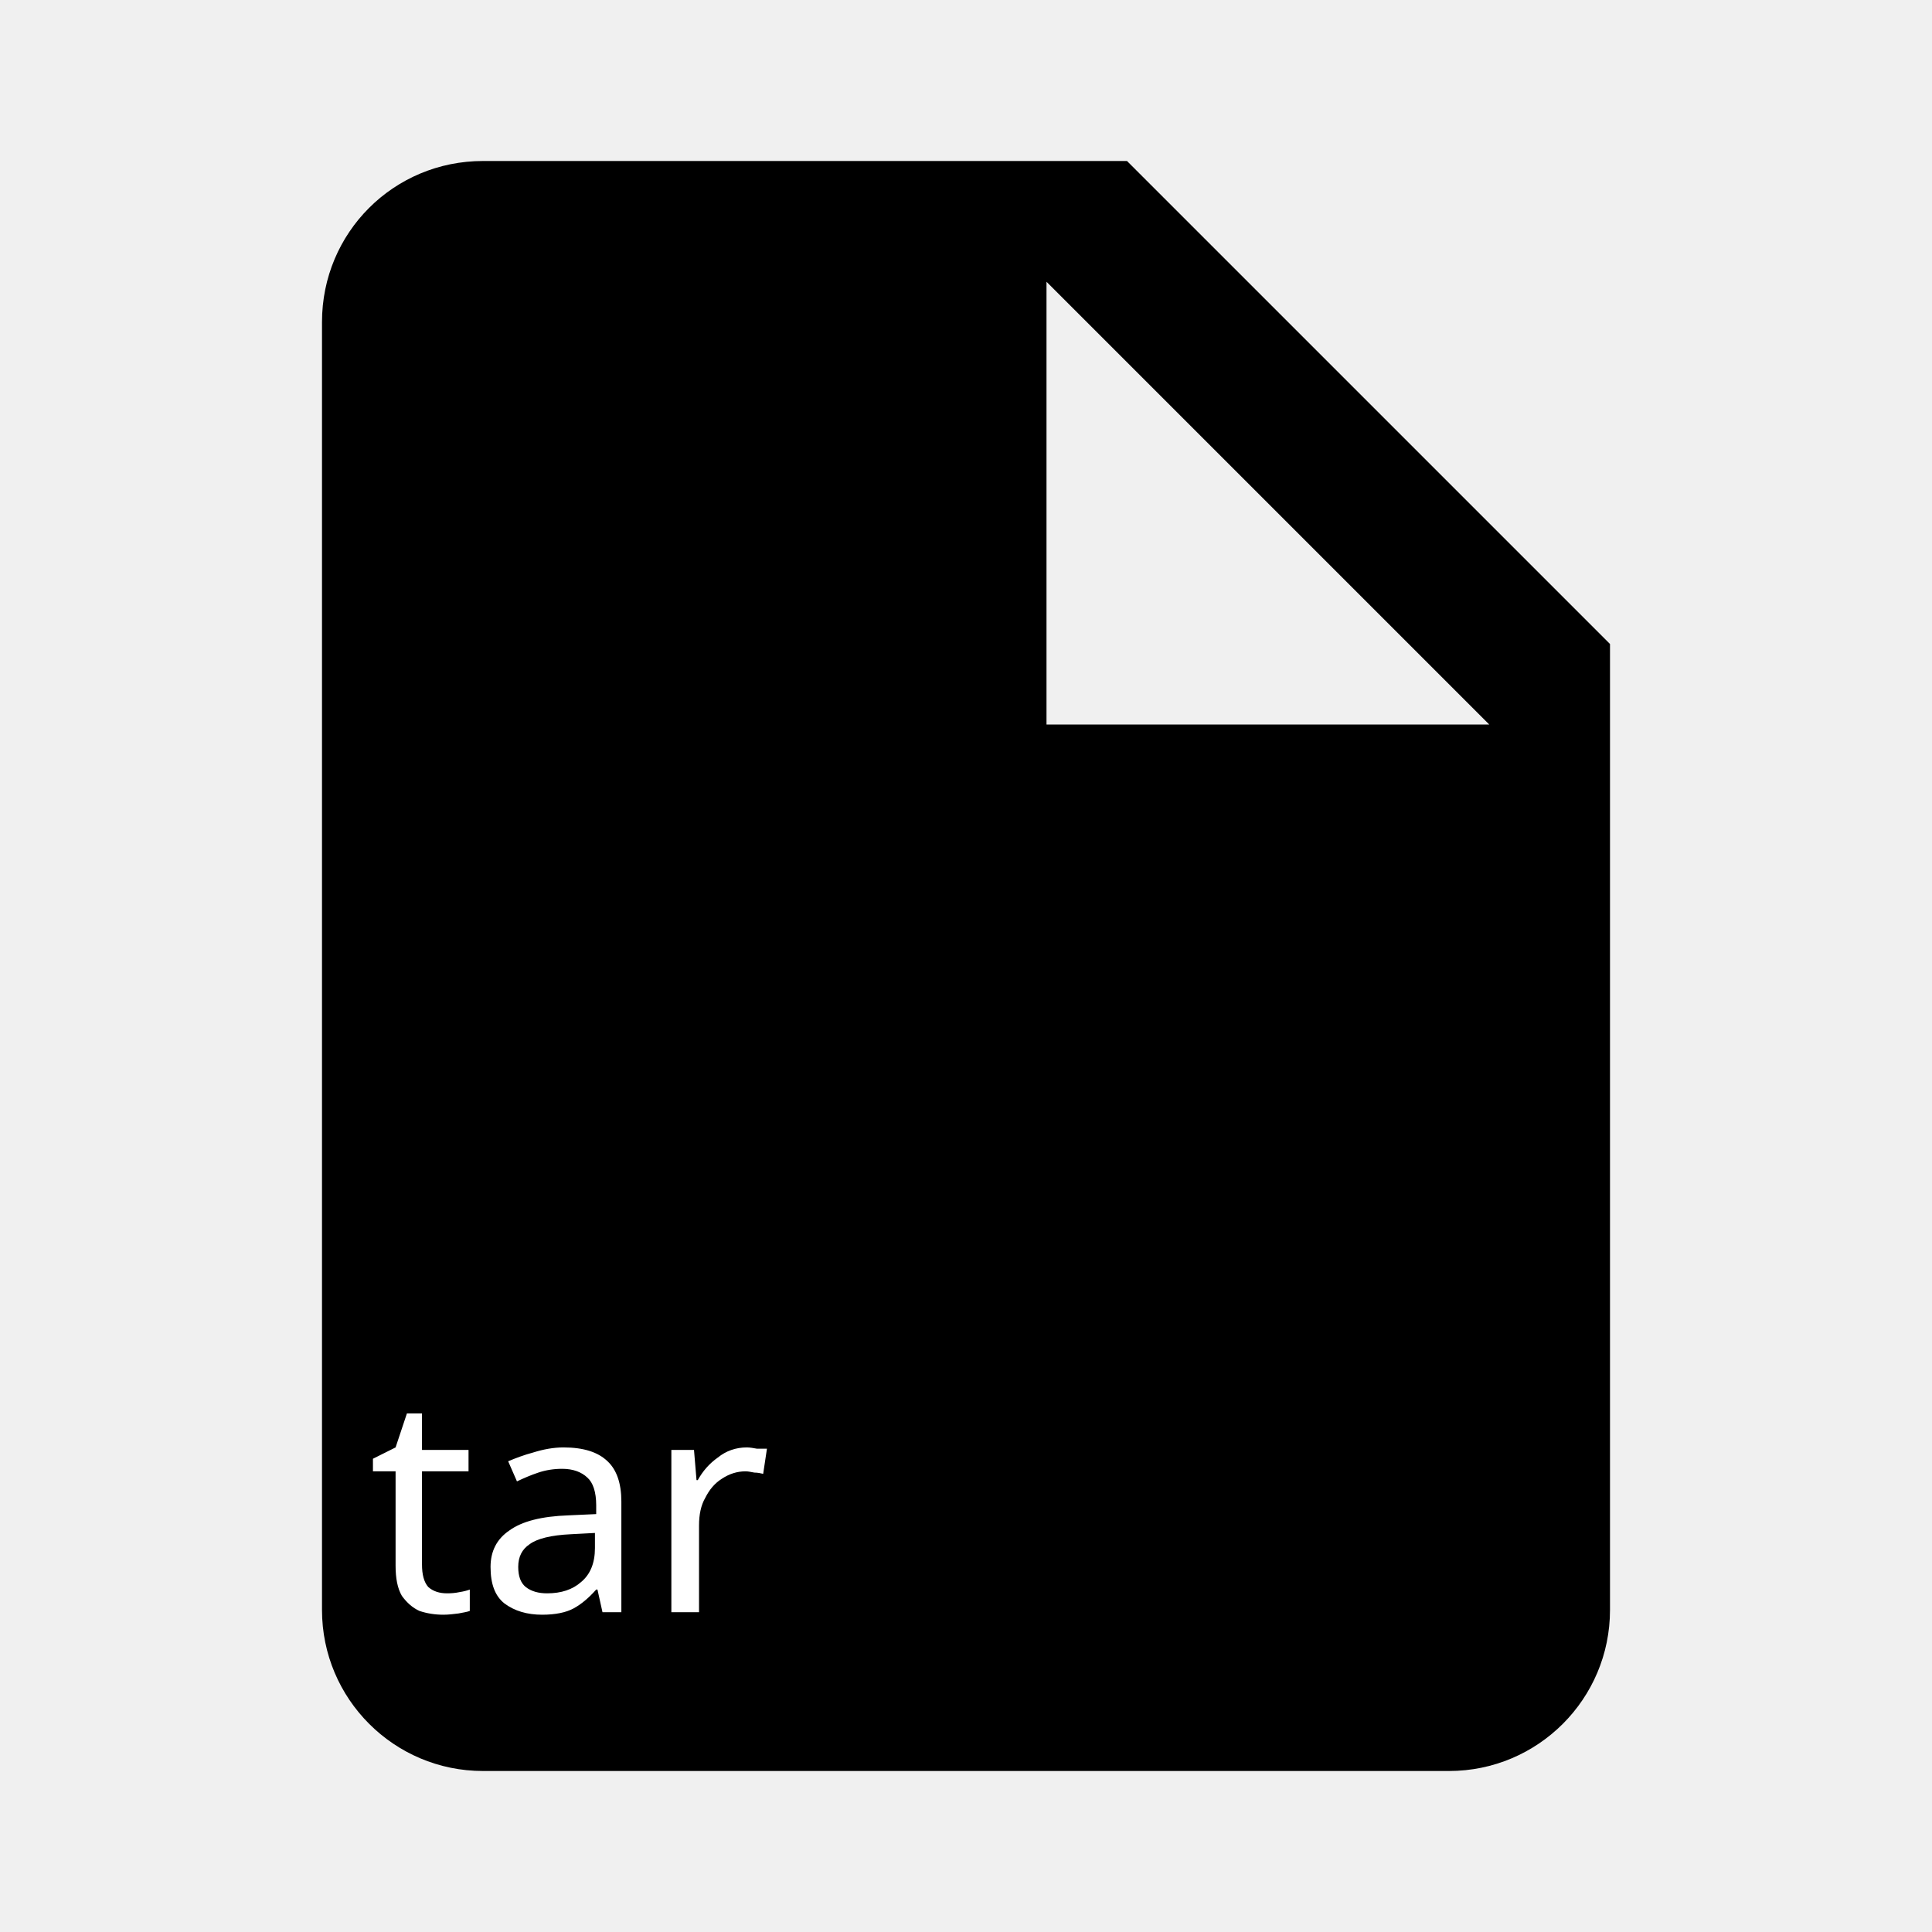
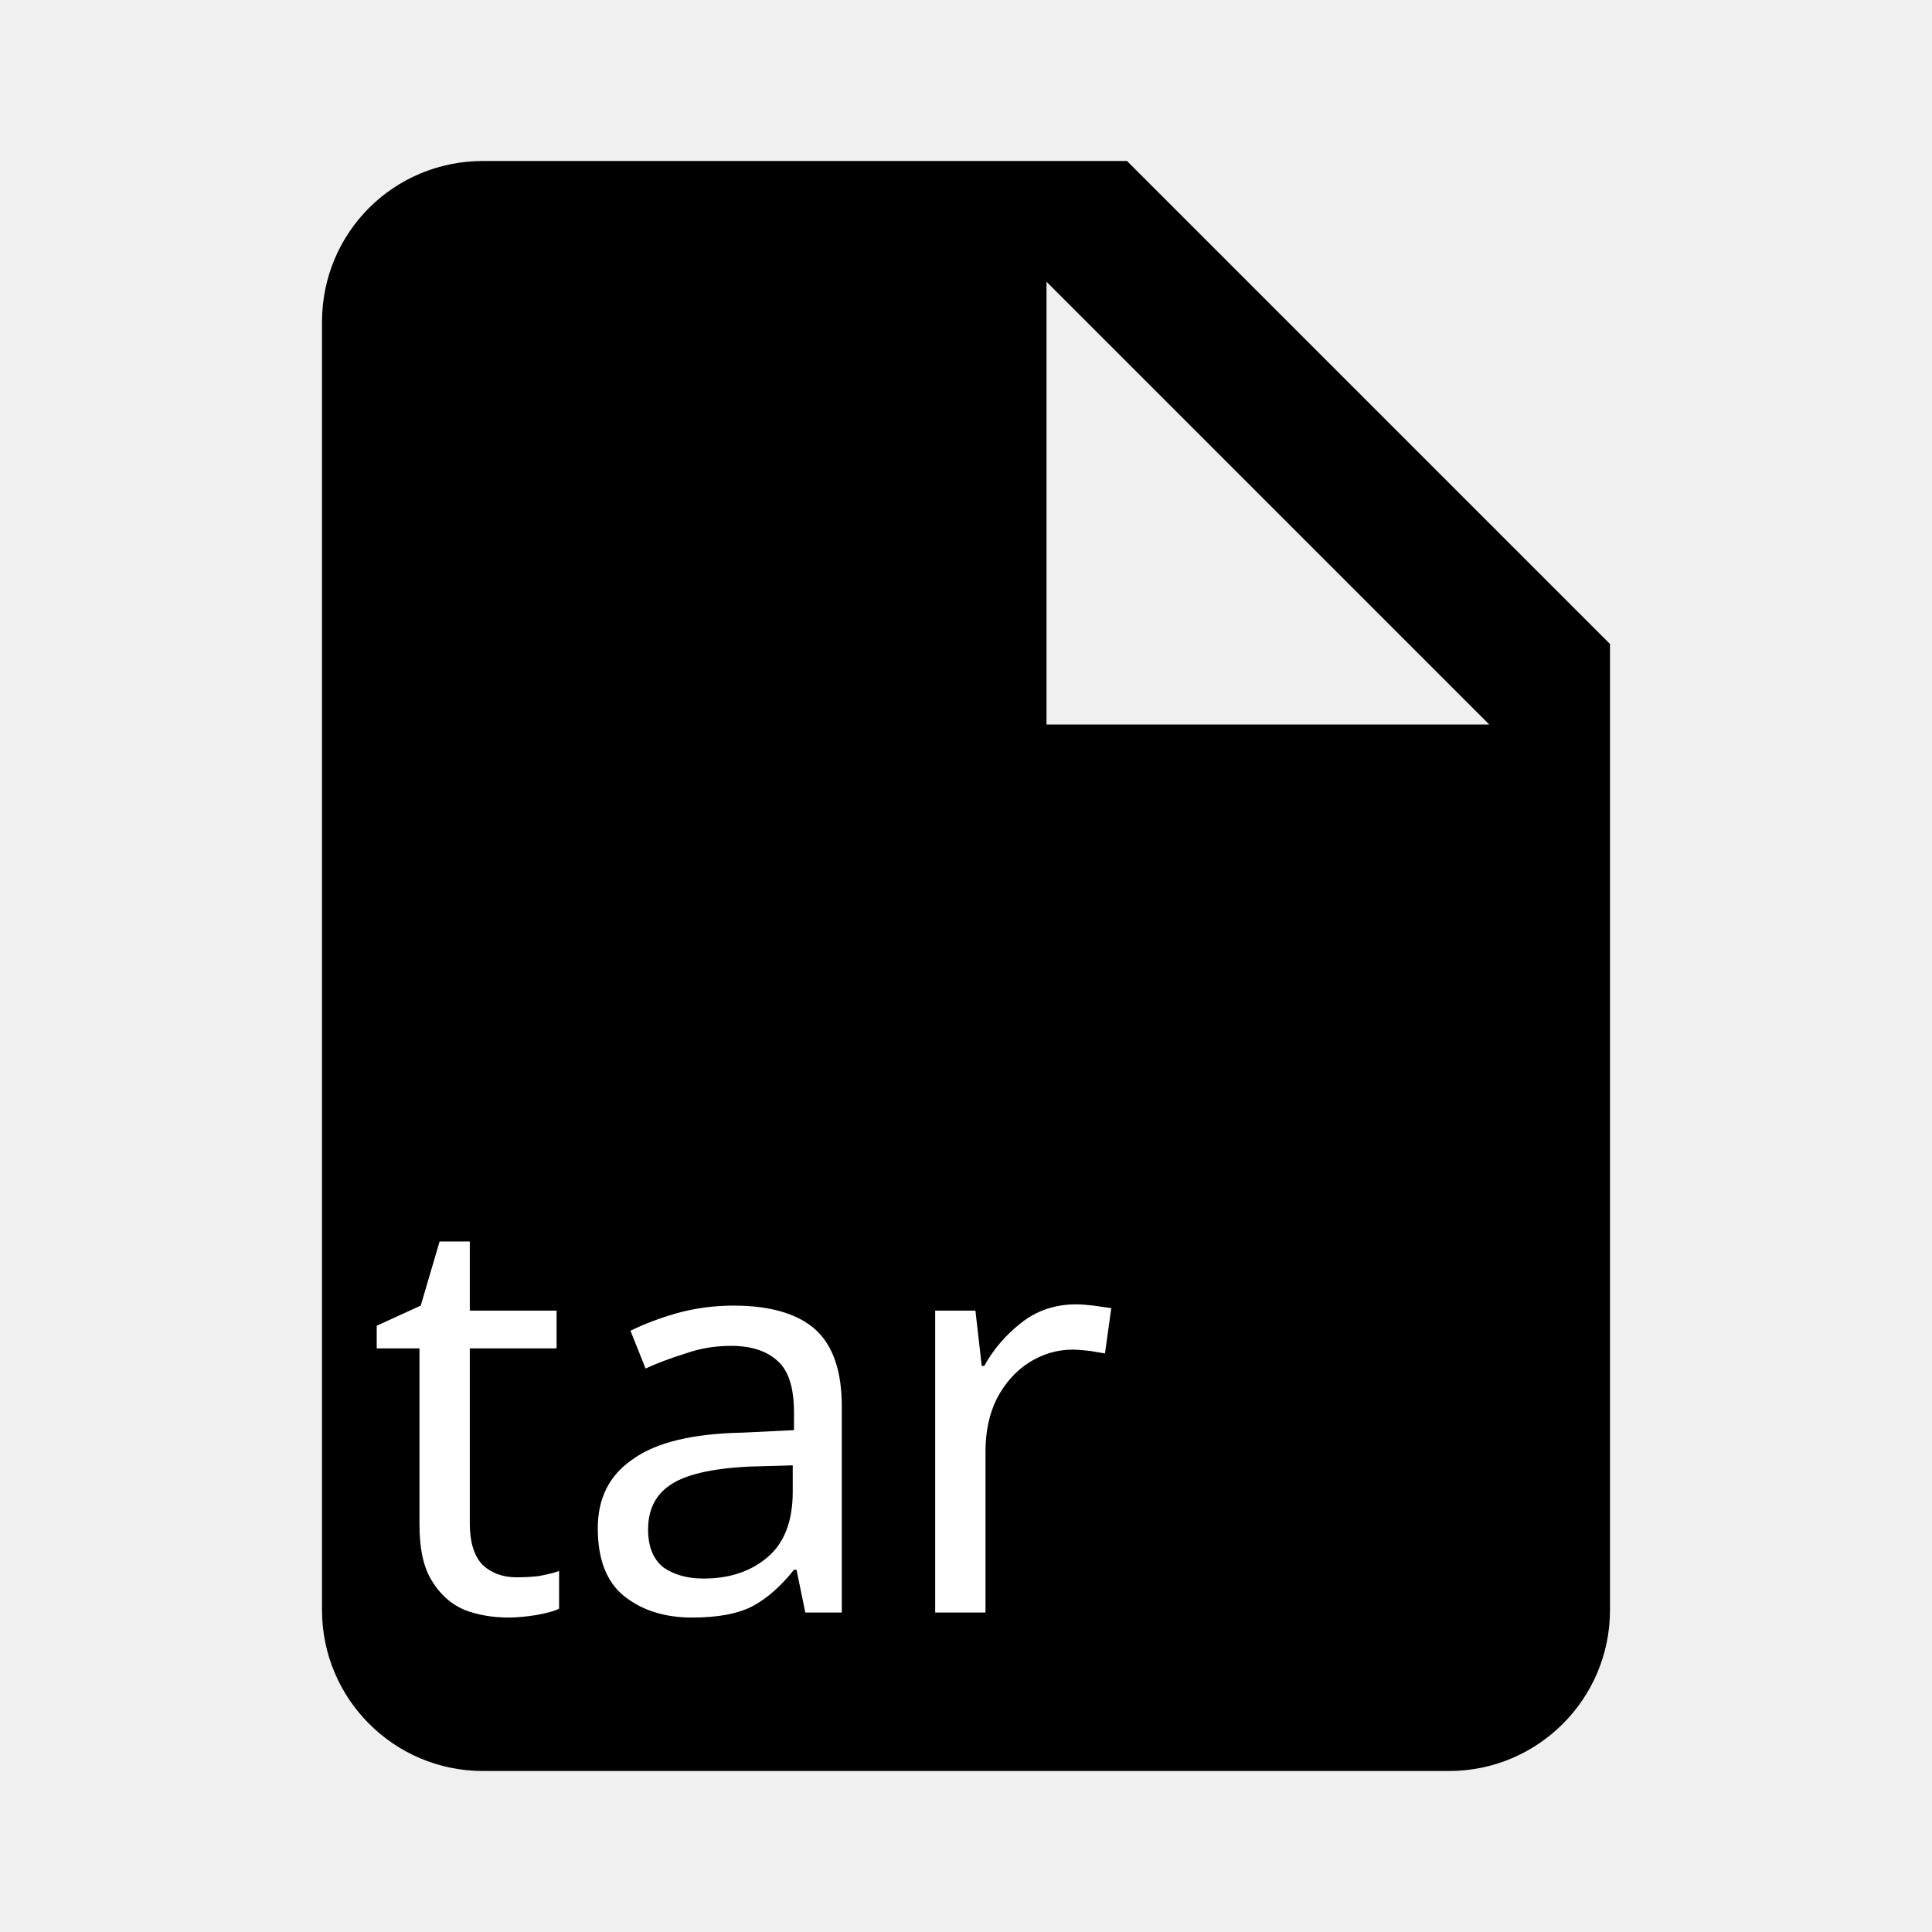
<svg xmlns="http://www.w3.org/2000/svg" version="1.1" width="24" height="24" viewBox="0 0 24 24" id="svg3384">
  <defs id="defs3390" />
  <path d="M13,9V3.5L18.5,9M6,2C4.89,2 4,2.89 4,4V20A2,2 0 0,0 6,22H18A2,2 0 0,0 20,20V8L14,2H6Z" id="path3386" />
  <text xml:space="preserve" style="font-style:normal;font-weight:normal;font-size:40px;line-height:125%;font-family:sans-serif;letter-spacing:0px;word-spacing:0px;fill:#ffffff;fill-opacity:1;stroke:none;stroke-width:1px;stroke-linecap:butt;stroke-linejoin:miter;stroke-opacity:1" x="4.57" y="20.03" id="text3394">
-     <tspan id="tspan3396" x="4.57" y="20.03" style="font-style:normal;font-variant:normal;font-weight:normal;font-stretch:normal;font-size:3.75px;line-height:125%;font-family:sans-serif;-inkscape-font-specification:'sans-serif, Normal';text-align:start;writing-mode:lr-tb;text-anchor:start;fill:#ffffff">tar</tspan>
+     <tspan id="tspan3396" x="4.57" y="20.03" style="font-style:normal;font-variant:normal;font-weight:normal;font-stretch:normal;font-size:7px;line-height:125%;font-family:sans-serif;-inkscape-font-specification:'sans-serif, Normal';text-align:start;writing-mode:lr-tb;text-anchor:start;fill:#ffffff">tar</tspan>
  </text>
</svg>
